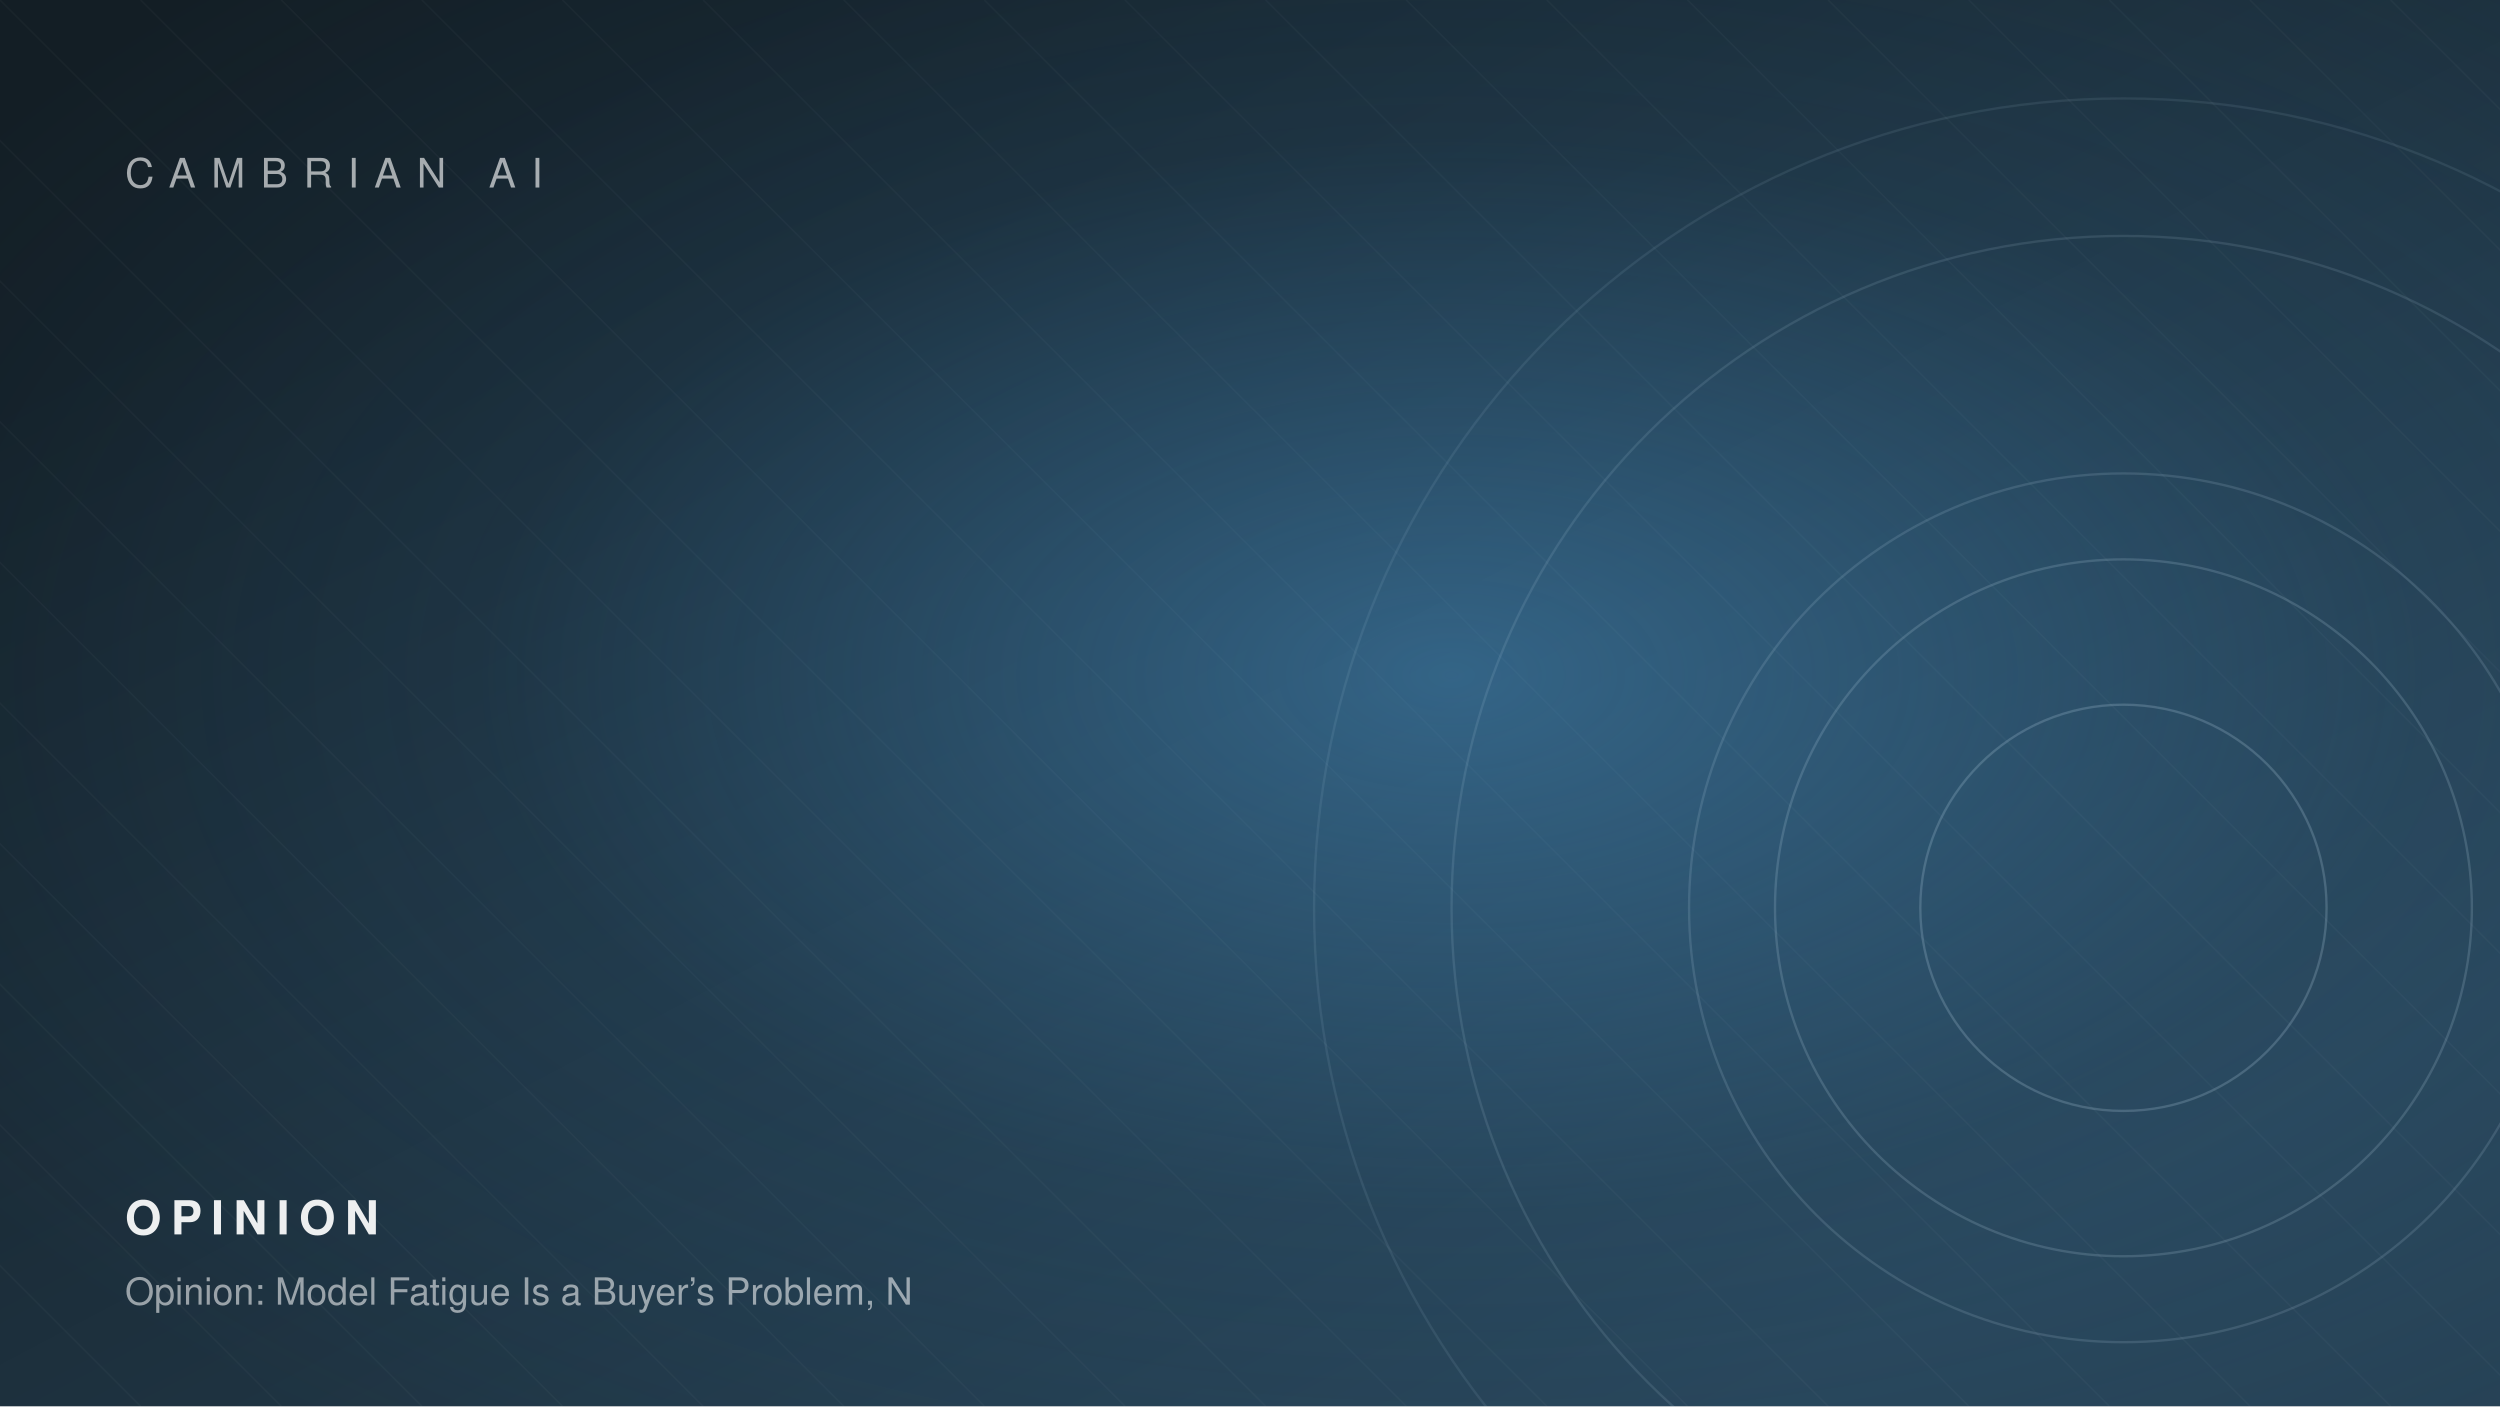
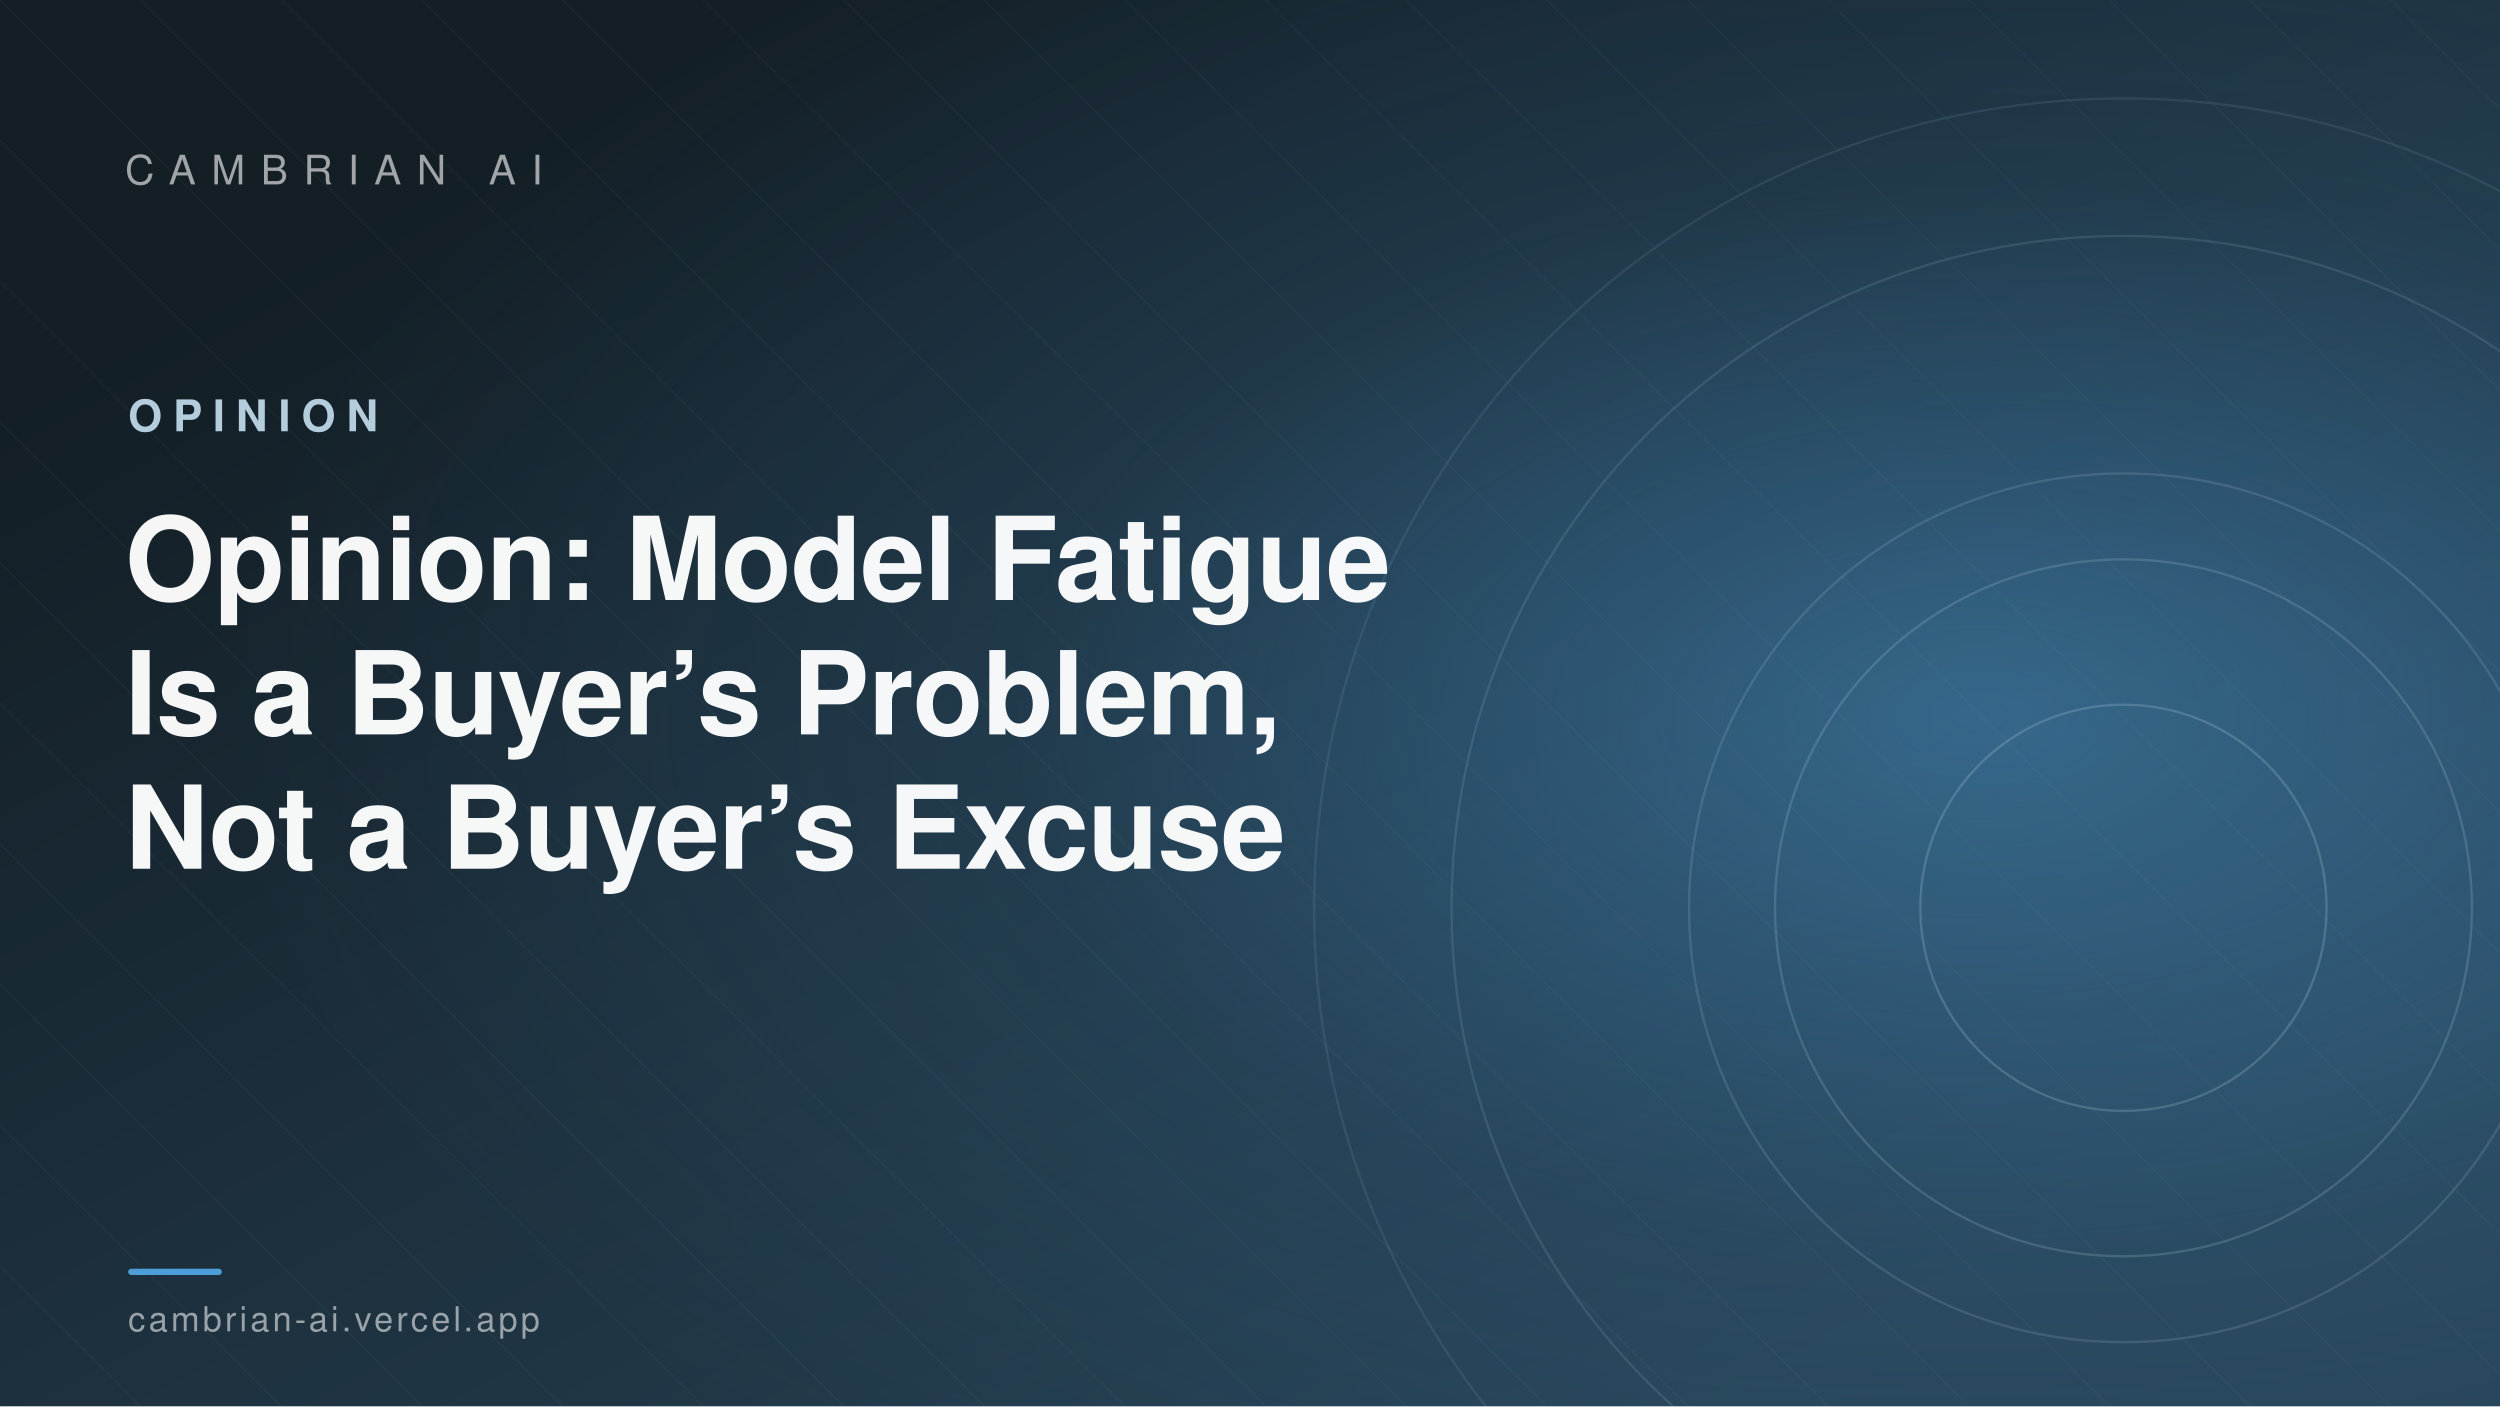
<svg xmlns="http://www.w3.org/2000/svg" width="1600" height="900" viewBox="0 0 1600 900" role="img" aria-label="Opinion: Model Fatigue Is a Buyer’s Problem, Not a Buyer’s Excuse">
  <defs>
    <linearGradient id="bg" gradientTransform="rotate(47 0.5 0.5)">
      <stop offset="0" stop-color="hsl(205, 32%, 11%)" />
      <stop offset="1" stop-color="hsl(205, 38%, 24%)" />
    </linearGradient>
-     <radialGradient id="glow" cx="58%" cy="48%" r="70%">
+     <radialGradient id="glow" cx="79%" cy="51%" r="70%">
      <stop offset="0" stop-color="hsl(205, 78%, 62%)" stop-opacity="0.42" />
      <stop offset="55%" stop-color="hsl(205, 78%, 62%)" stop-opacity="0.10" />
      <stop offset="100%" stop-color="hsl(205, 78%, 62%)" stop-opacity="0" />
    </radialGradient>
  </defs>
  <rect width="1600" height="900" fill="url(#bg)" />
  <g>
    <line x1="-900" y1="0" x2="0" y2="900" stroke="#ffffff" stroke-width="1" opacity="0.03" />
    <line x1="-810" y1="0" x2="90" y2="900" stroke="#ffffff" stroke-width="1" opacity="0.03" />
    <line x1="-720" y1="0" x2="180" y2="900" stroke="#ffffff" stroke-width="1" opacity="0.03" />
    <line x1="-630" y1="0" x2="270" y2="900" stroke="#ffffff" stroke-width="1" opacity="0.03" />
    <line x1="-540" y1="0" x2="360" y2="900" stroke="#ffffff" stroke-width="1" opacity="0.03" />
    <line x1="-450" y1="0" x2="450" y2="900" stroke="#ffffff" stroke-width="1" opacity="0.03" />
    <line x1="-360" y1="0" x2="540" y2="900" stroke="#ffffff" stroke-width="1" opacity="0.03" />
    <line x1="-270" y1="0" x2="630" y2="900" stroke="#ffffff" stroke-width="1" opacity="0.03" />
    <line x1="-180" y1="0" x2="720" y2="900" stroke="#ffffff" stroke-width="1" opacity="0.03" />
    <line x1="-90" y1="0" x2="810" y2="900" stroke="#ffffff" stroke-width="1" opacity="0.03" />
    <line x1="0" y1="0" x2="900" y2="900" stroke="#ffffff" stroke-width="1" opacity="0.03" />
    <line x1="90" y1="0" x2="990" y2="900" stroke="#ffffff" stroke-width="1" opacity="0.03" />
    <line x1="180" y1="0" x2="1080" y2="900" stroke="#ffffff" stroke-width="1" opacity="0.03" />
    <line x1="270" y1="0" x2="1170" y2="900" stroke="#ffffff" stroke-width="1" opacity="0.03" />
    <line x1="360" y1="0" x2="1260" y2="900" stroke="#ffffff" stroke-width="1" opacity="0.03" />
    <line x1="450" y1="0" x2="1350" y2="900" stroke="#ffffff" stroke-width="1" opacity="0.03" />
    <line x1="540" y1="0" x2="1440" y2="900" stroke="#ffffff" stroke-width="1" opacity="0.03" />
    <line x1="630" y1="0" x2="1530" y2="900" stroke="#ffffff" stroke-width="1" opacity="0.03" />
    <line x1="720" y1="0" x2="1620" y2="900" stroke="#ffffff" stroke-width="1" opacity="0.03" />
    <line x1="810" y1="0" x2="1710" y2="900" stroke="#ffffff" stroke-width="1" opacity="0.03" />
    <line x1="900" y1="0" x2="1800" y2="900" stroke="#ffffff" stroke-width="1" opacity="0.03" />
    <line x1="990" y1="0" x2="1890" y2="900" stroke="#ffffff" stroke-width="1" opacity="0.03" />
    <line x1="1080" y1="0" x2="1980" y2="900" stroke="#ffffff" stroke-width="1" opacity="0.03" />
    <line x1="1170" y1="0" x2="2070" y2="900" stroke="#ffffff" stroke-width="1" opacity="0.03" />
    <line x1="1260" y1="0" x2="2160" y2="900" stroke="#ffffff" stroke-width="1" opacity="0.03" />
    <line x1="1350" y1="0" x2="2250" y2="900" stroke="#ffffff" stroke-width="1" opacity="0.03" />
    <line x1="1440" y1="0" x2="2340" y2="900" stroke="#ffffff" stroke-width="1" opacity="0.03" />
    <line x1="1530" y1="0" x2="2430" y2="900" stroke="#ffffff" stroke-width="1" opacity="0.03" />
  </g>
  <rect width="1600" height="900" fill="url(#glow)" />
  <g>
    <circle cx="1359" cy="581" r="130" fill="none" stroke="hsl(205, 45%, 82%)" stroke-width="1.5" opacity="0.22" />
    <circle cx="1359" cy="581" r="223" fill="none" stroke="hsl(205, 45%, 82%)" stroke-width="1.5" opacity="0.19" />
    <circle cx="1359" cy="581" r="278" fill="none" stroke="hsl(205, 45%, 82%)" stroke-width="1.5" opacity="0.16" />
    <circle cx="1359" cy="581" r="430" fill="none" stroke="hsl(205, 45%, 82%)" stroke-width="1.5" opacity="0.13" />
    <circle cx="1359" cy="581" r="518" fill="none" stroke="hsl(205, 45%, 82%)" stroke-width="1.5" opacity="0.10" />
  </g>
-   <text x="80" y="120" font-family="Helvetica, Arial, sans-serif" font-size="26" letter-spacing="10" fill="#ffffff" opacity="0.62">CAMBRIAN AI</text>
-   <text x="80" y="790" font-family="Helvetica, Arial, sans-serif" font-size="30" font-weight="700" letter-spacing="6" fill="#ffffff" opacity="0.92">OPINION</text>
-   <text x="80" y="835" font-family="Helvetica, Arial, sans-serif" font-size="24" fill="#ffffff" opacity="0.55">Opinion: Model Fatigue Is a Buyer’s Problem, N</text>
+   <text x="80" y="118" font-family="Helvetica, Arial, sans-serif" font-size="26" letter-spacing="10" fill="#ffffff" opacity="0.60">CAMBRIAN AI</text>
+   <text x="82" y="276" font-family="Helvetica, Arial, sans-serif" font-size="28" font-weight="700" letter-spacing="7" fill="hsl(205, 45%, 82%)" opacity="0.95">OPINION</text>
+   <text x="80" y="384" font-family="Helvetica, Arial, sans-serif" font-size="74" font-weight="600" letter-spacing="-0.5" fill="#ffffff" opacity="0.96">Opinion: Model Fatigue</text>
+   <text x="80" y="470" font-family="Helvetica, Arial, sans-serif" font-size="74" font-weight="600" letter-spacing="-0.5" fill="#ffffff" opacity="0.96">Is a Buyer’s Problem,</text>
+   <text x="80" y="556" font-family="Helvetica, Arial, sans-serif" font-size="74" font-weight="600" letter-spacing="-0.5" fill="#ffffff" opacity="0.96">Not a Buyer’s Excuse</text>
+   <rect x="82" y="812" width="60" height="4" rx="2" fill="hsl(205, 78%, 62%)" opacity="0.9" />
+   <text x="82" y="852" font-family="Helvetica, Arial, sans-serif" font-size="22" letter-spacing="2" fill="#ffffff" opacity="0.55">cambrian-ai.vercel.app</text>
</svg>
